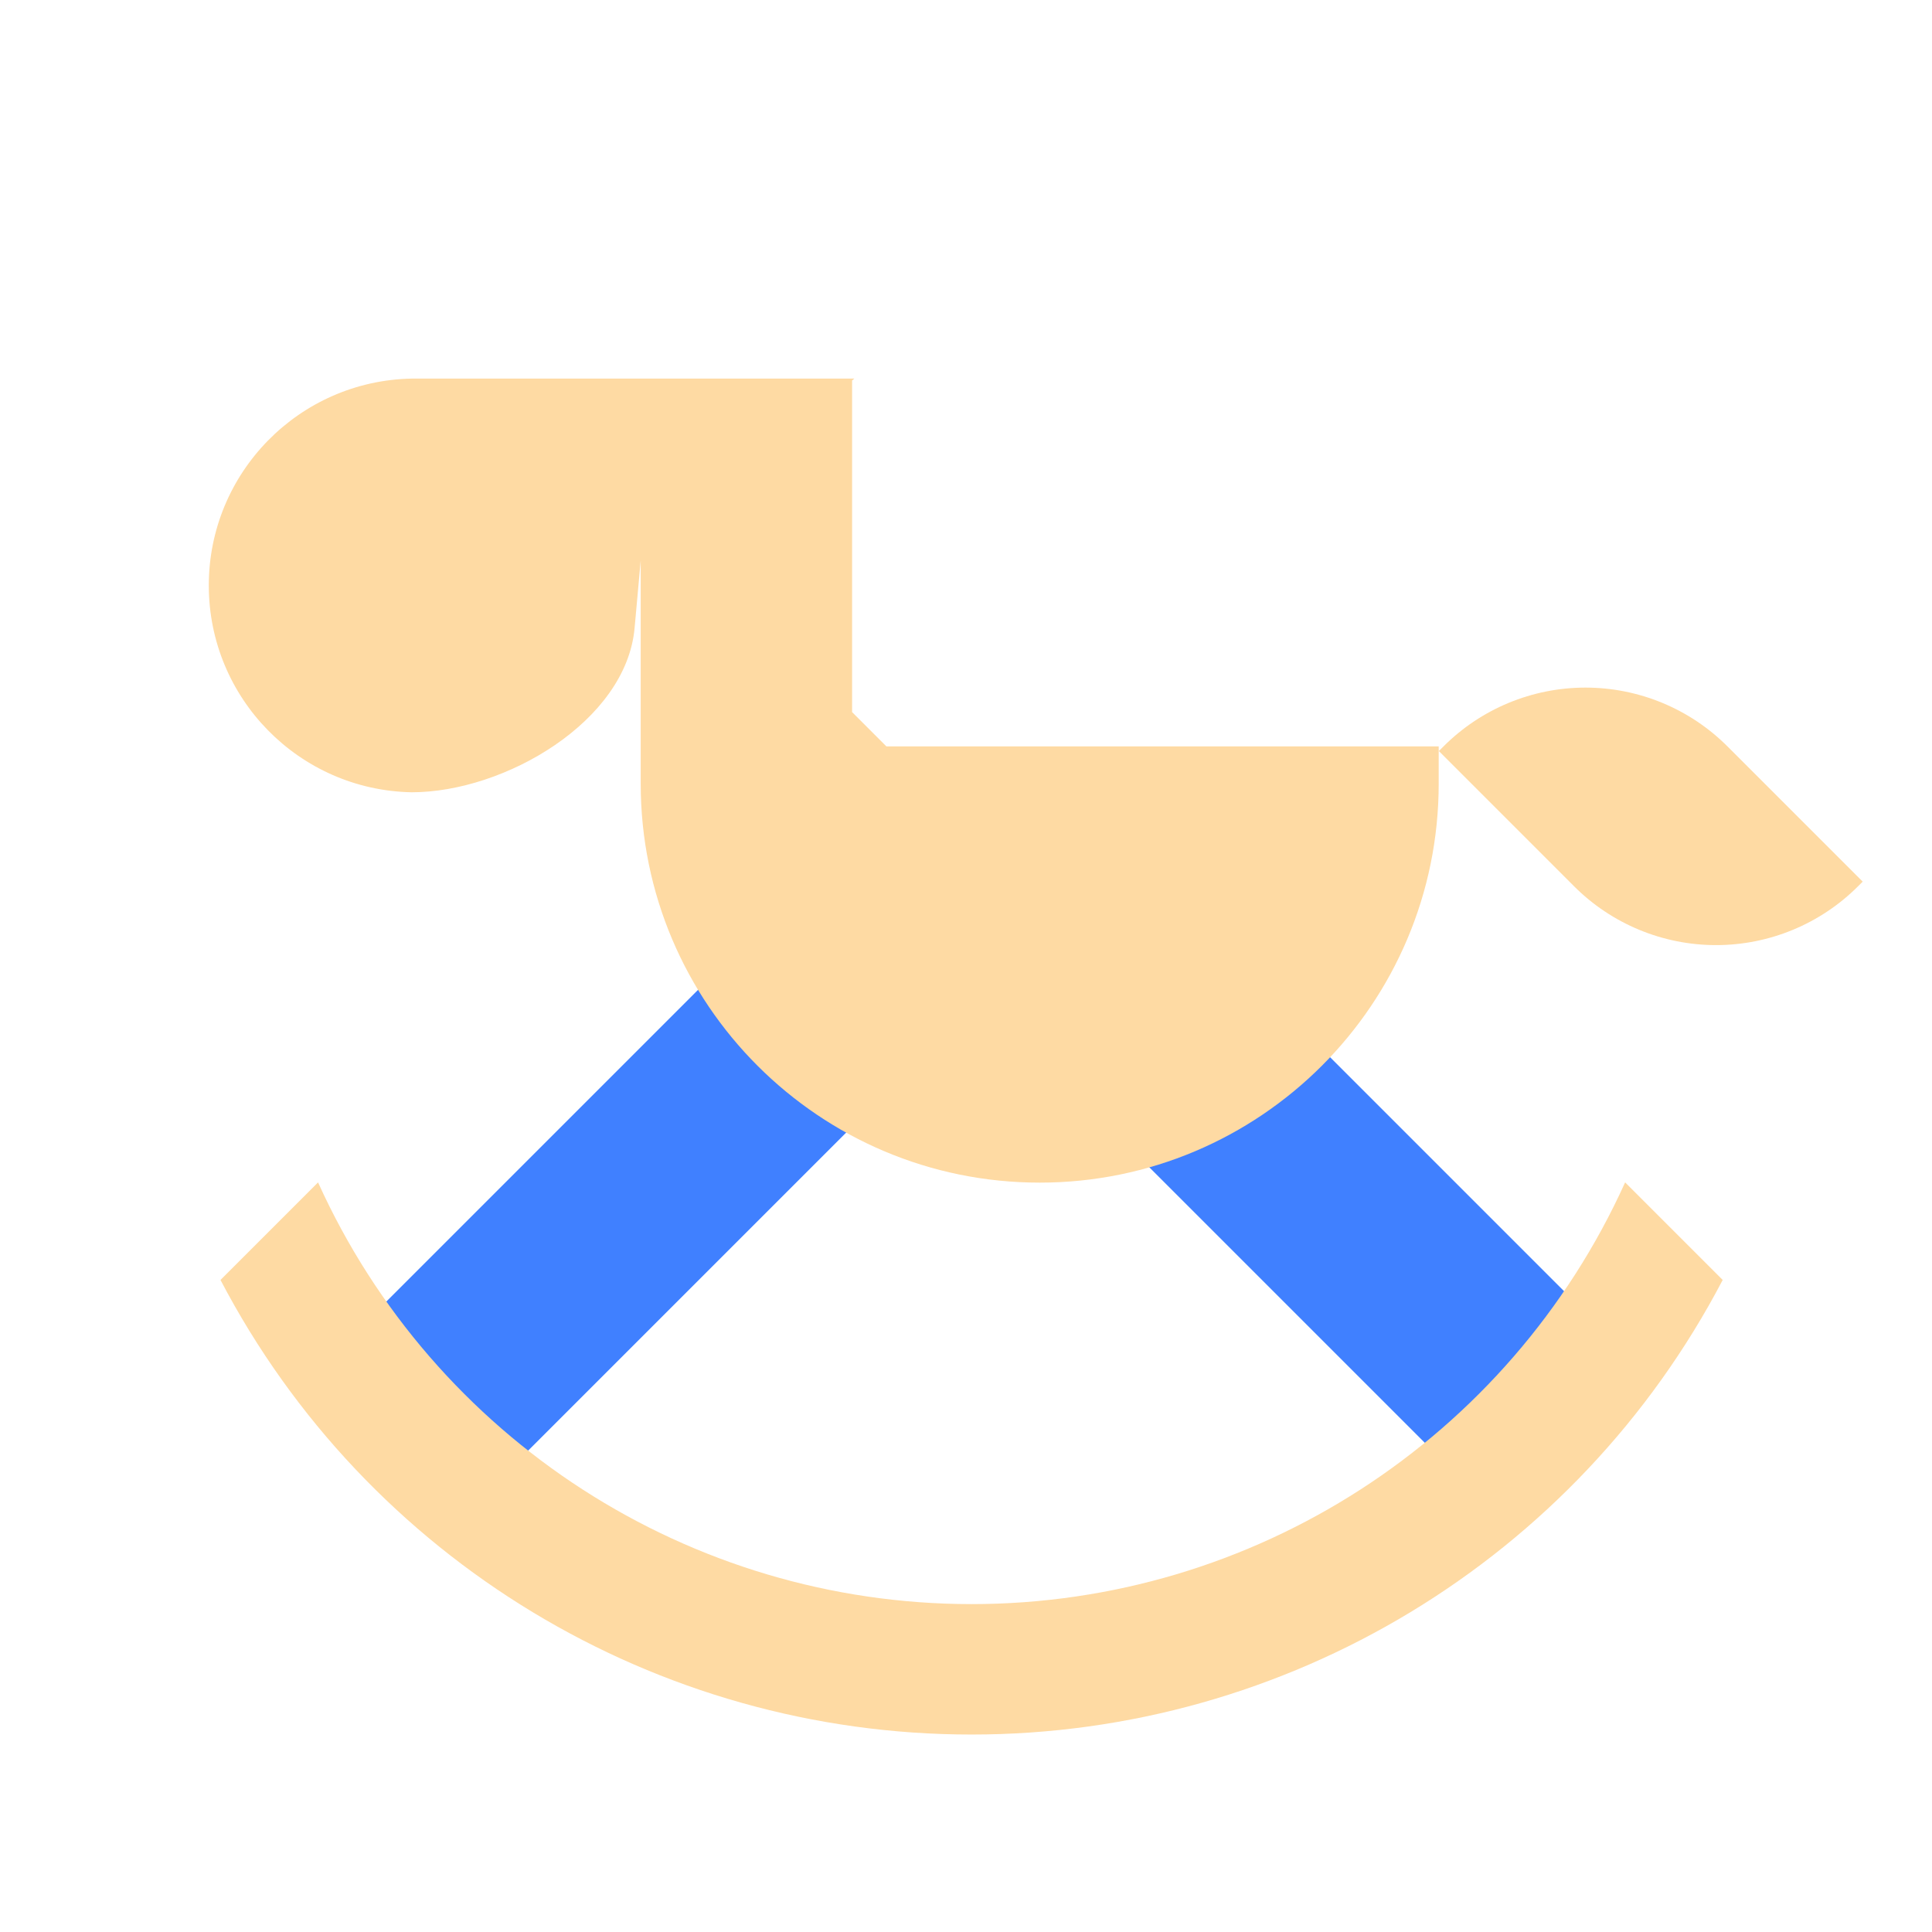
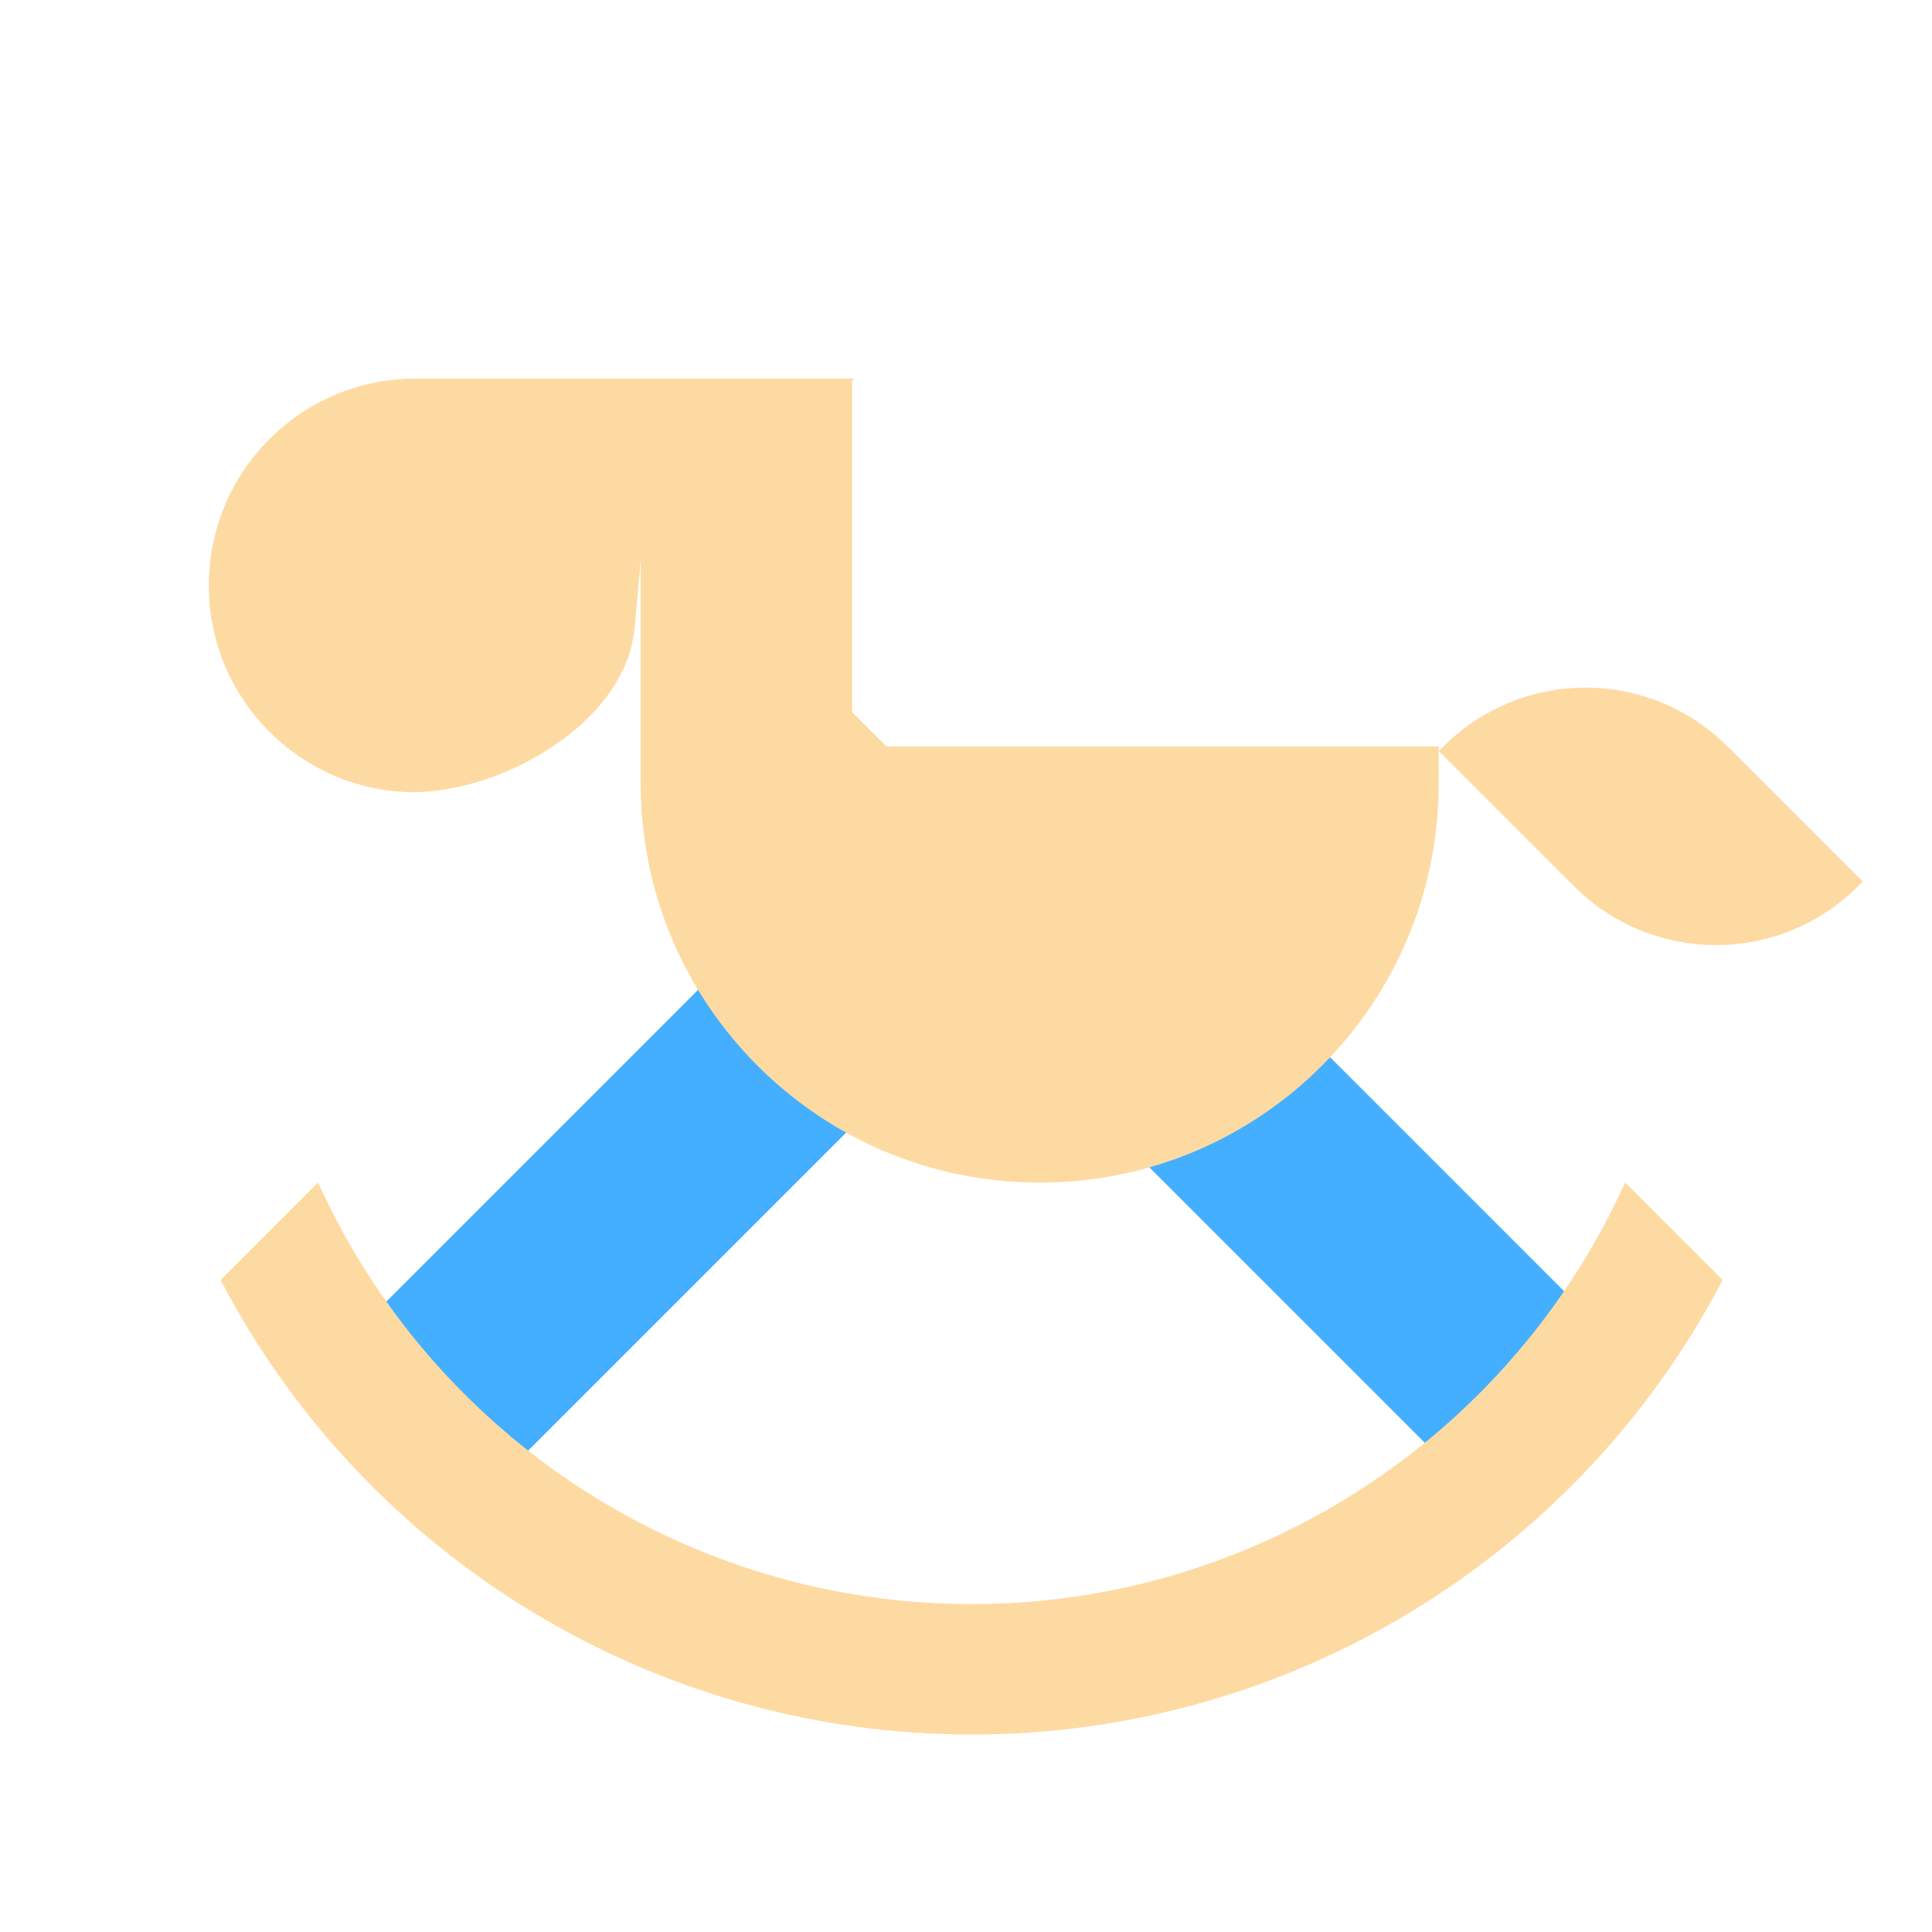
<svg xmlns="http://www.w3.org/2000/svg" id="图层_1" data-name="图层 1" viewBox="0 0 240 240">
  <defs>
-     <style>.cls-1{fill:#fedaa3;}.cls-2{fill:#4080ff;}</style>
+     <style>.cls-1{fill:#fedaa3;}.cls-2{fill:#44afff;}</style>
  </defs>
  <rect class="cls-2" x="64.64" y="117.07" width="25.55" height="66.53" transform="translate(128.97 -10.71) rotate(45)" />
  <rect class="cls-2" x="153.39" y="117.07" width="25.55" height="66.53" transform="translate(-57.63 161.53) rotate(-45)" />
  <path class="cls-1" d="M110.11,92.72l-4.26-4.26V47.27l.28-.24h-55a25.7,25.7,0,0,0,0,51.39h0c11.59,0,26.66-8.84,27.7-20.39l.76-8.4V97.35a49.56,49.56,0,0,0,49.57,49.56h0a49.56,49.56,0,0,0,49.56-49.56V92.72Z" />
  <path class="cls-1" d="M214.6,92.73a24.94,24.94,0,0,0-35.29,0l-.57.57,16.79,16.79a24.94,24.94,0,0,0,35.29,0l.57-.57Z" />
  <path class="cls-1" d="M120.69,215.47A105.28,105.28,0,0,0,214,159l-12.12-12.12a89.1,89.1,0,0,1-162.37,0L27.39,159A105.26,105.26,0,0,0,120.69,215.47Z" />
</svg>
